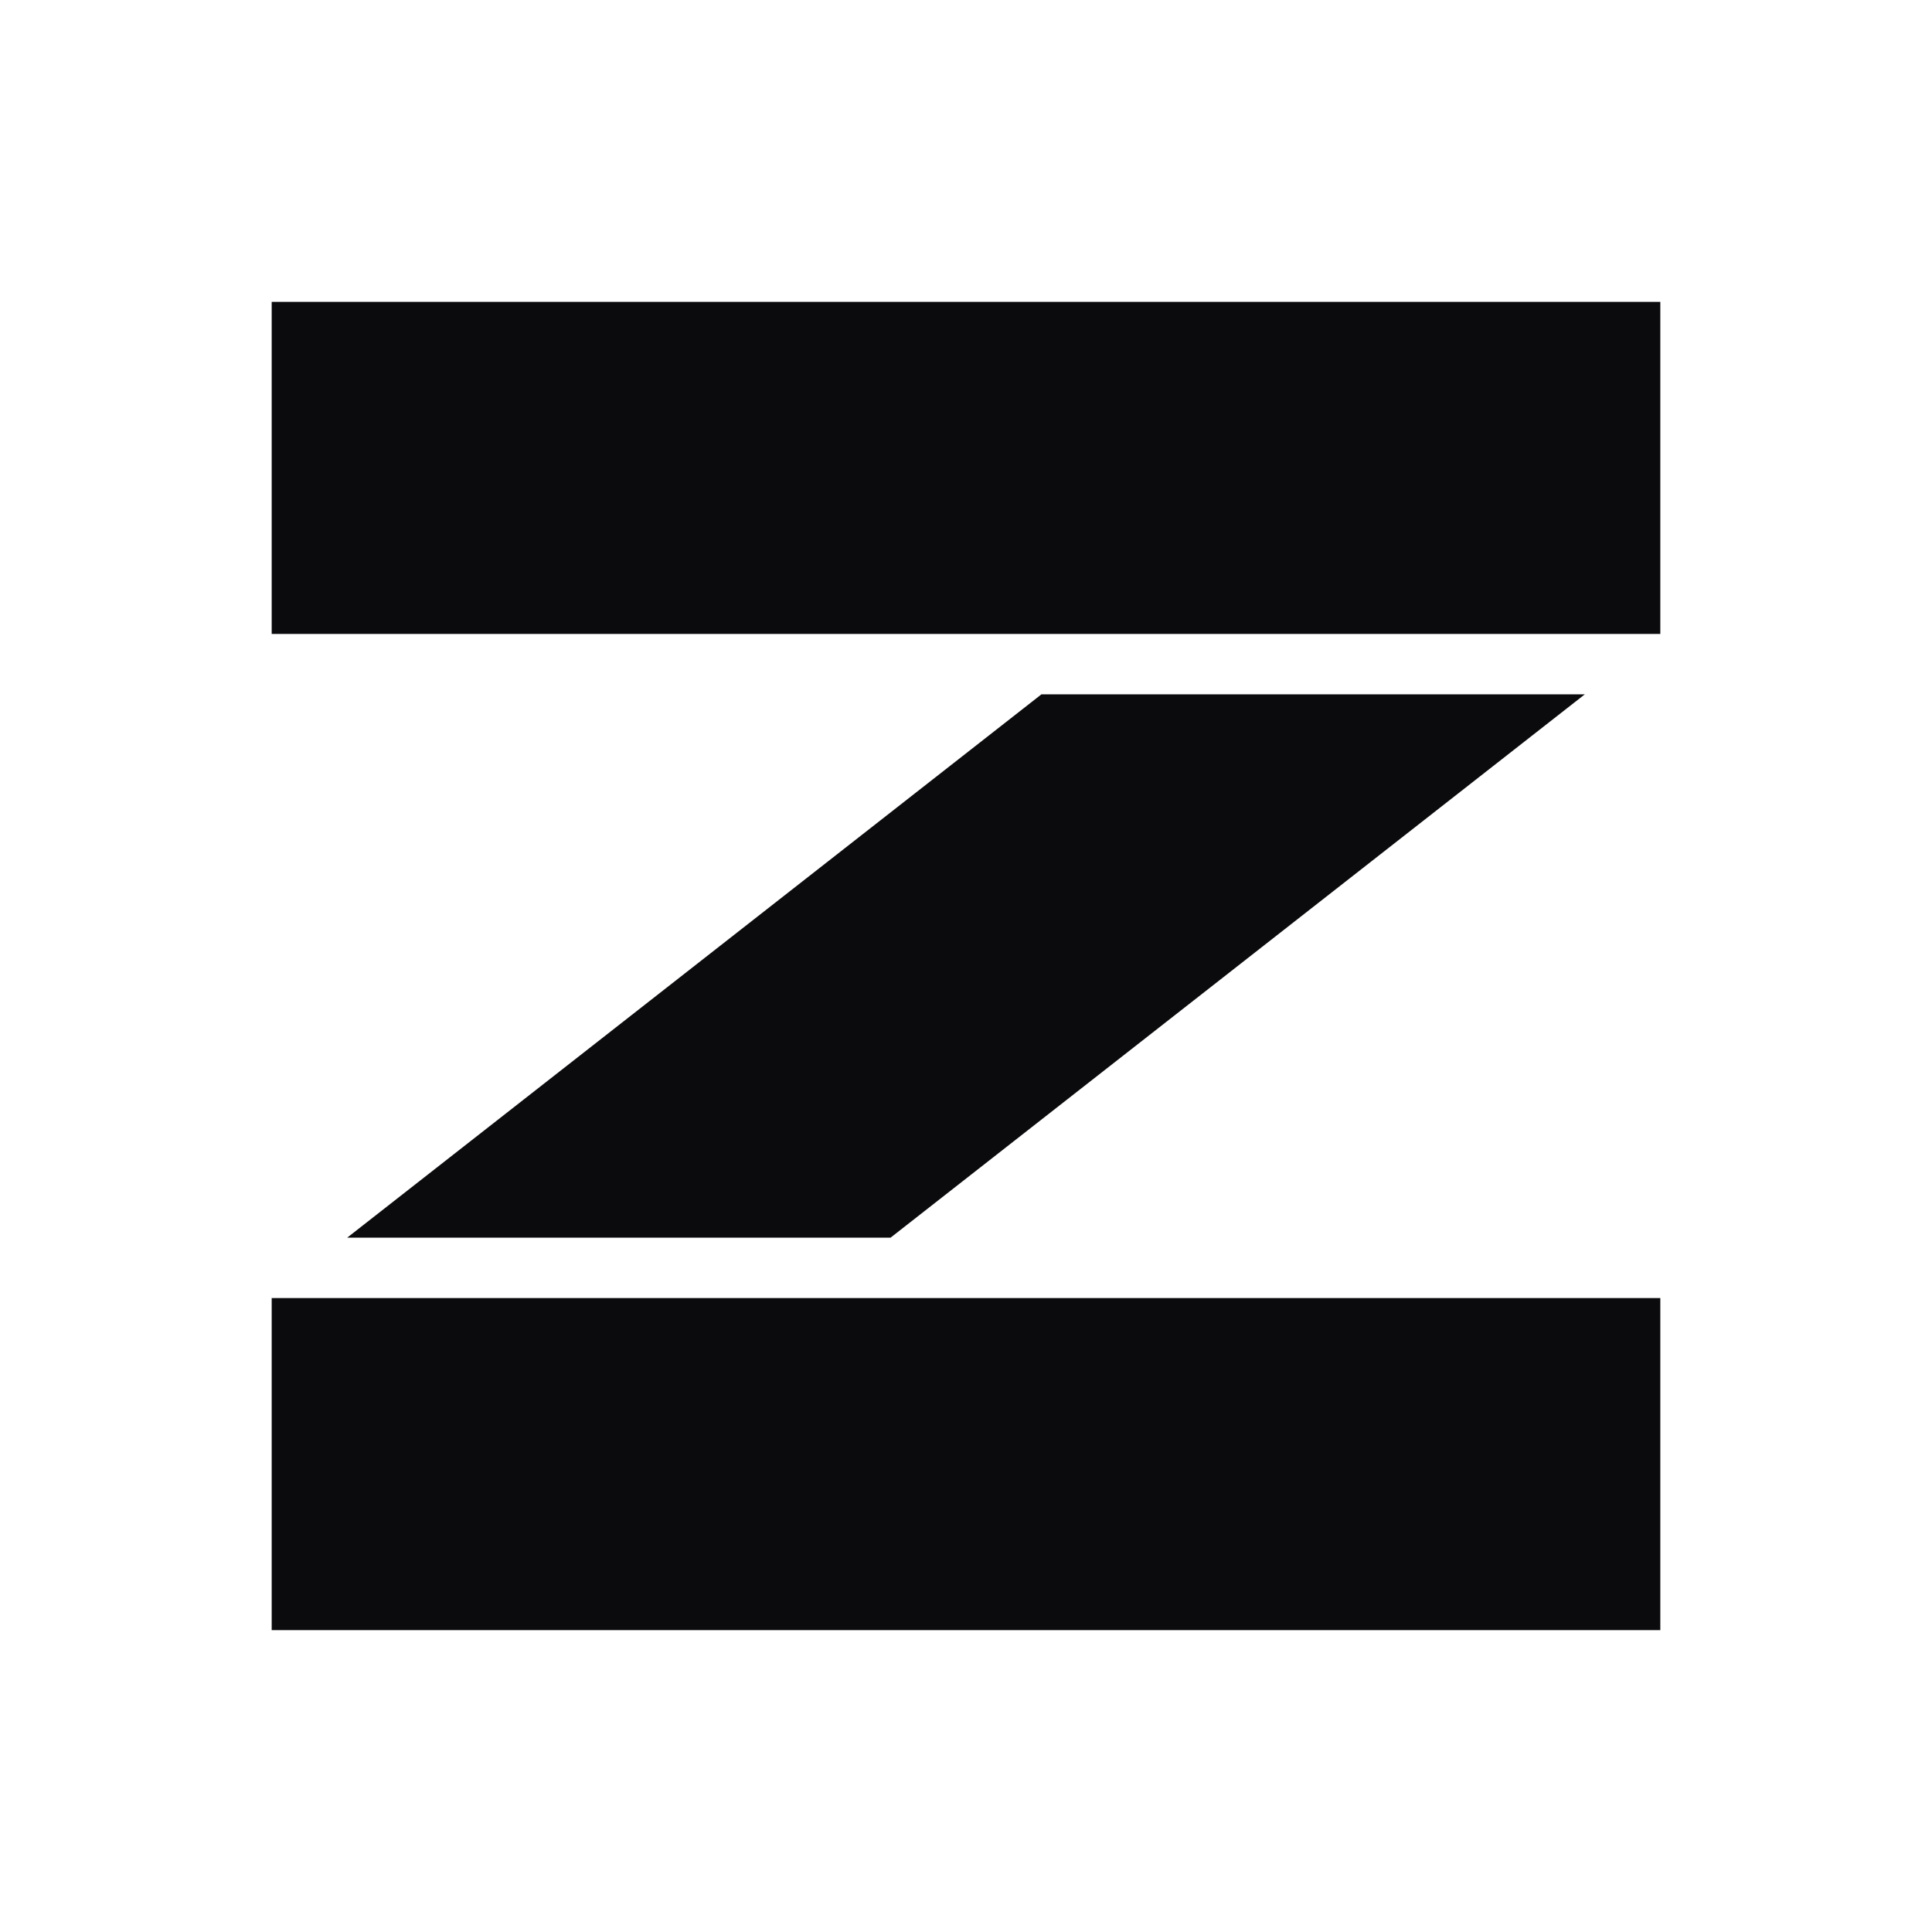
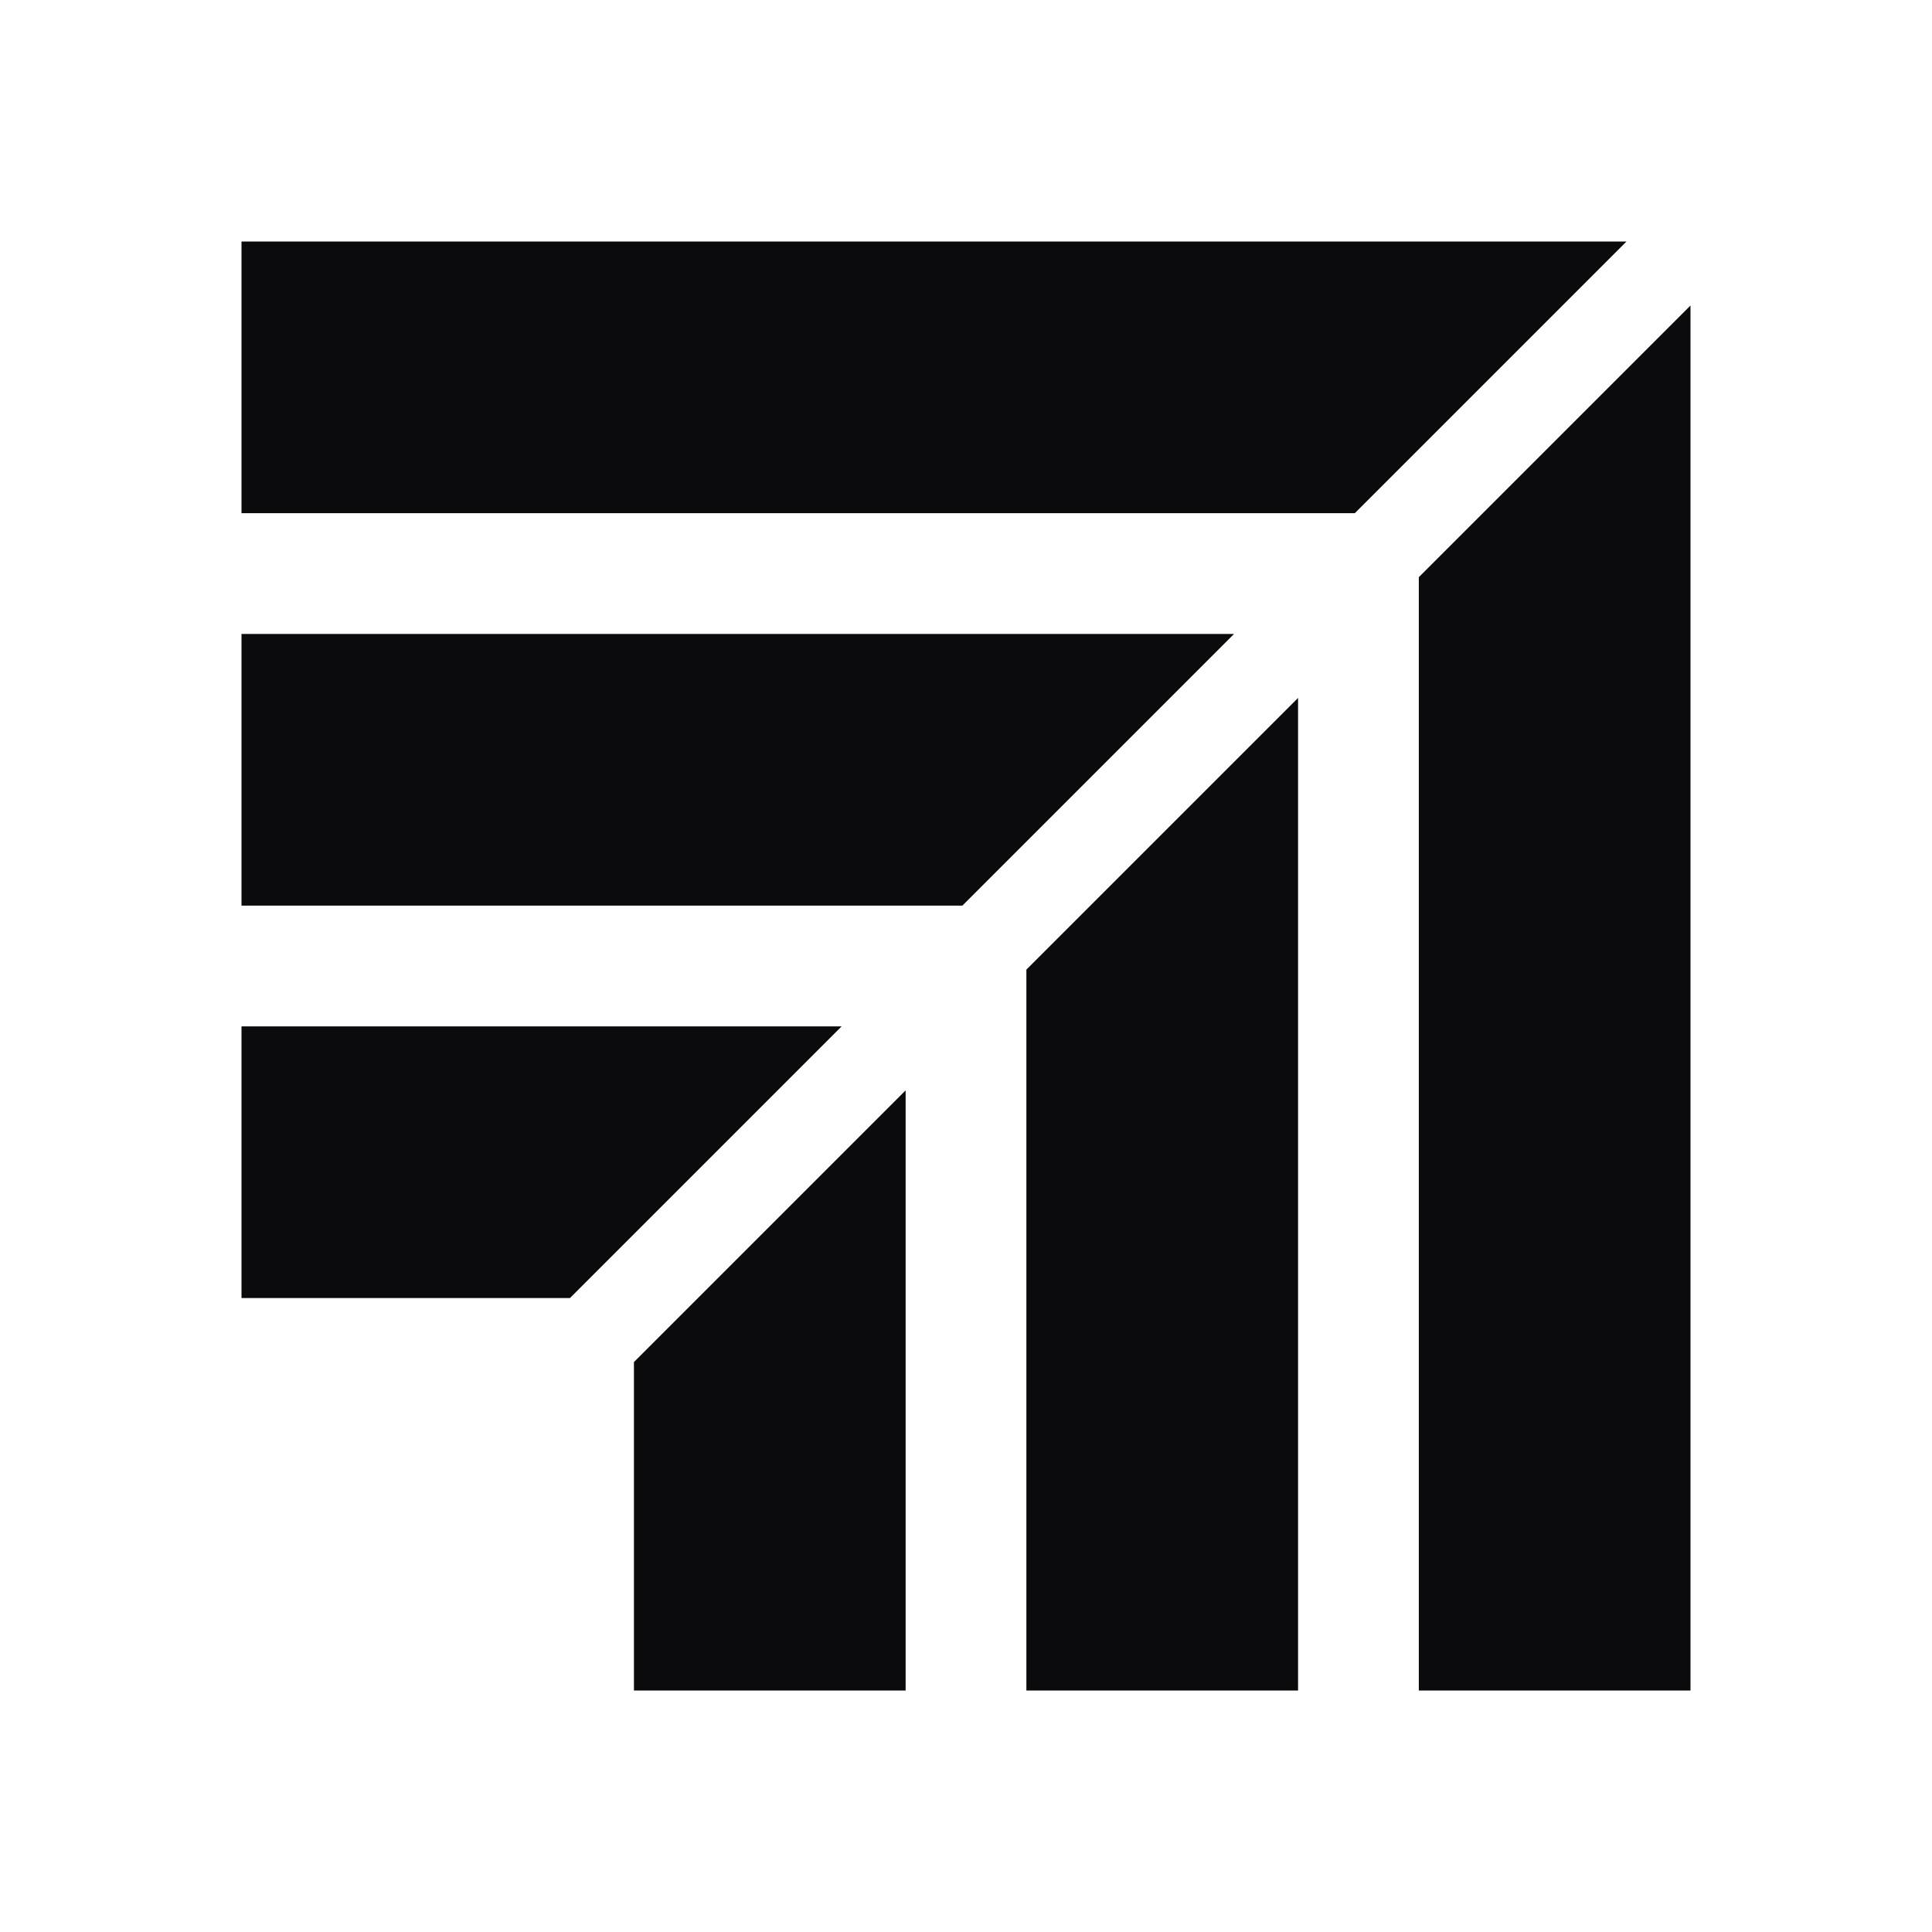
<svg xmlns="http://www.w3.org/2000/svg" viewBox="0 0 64 64" width="64" height="64" role="img" aria-label="Zyron">
  <g fill="#0B0B0D">
-     <path d="M9 10 H55 V21 H9 Z" />
-     <path d="M52.5 23 H34.5 L11.5 41 H29.5 Z" />
-     <path d="M9 43 H55 V54 H9 Z" />
+     <path d="M8 8 H53.88 L44.88 17 H8 Z" />
+     <path d="M8 21 H40.88 L31.88 30 H8 Z" />
+     <path d="M8 34 H27.88 L18.88 43 H8 Z" />
+     <path d="M47 19.12 L56 10.12 V56 H47 Z" />
+     <path d="M34 32.12 L43 23.12 V56 H34 Z" />
+     <path d="M21 45.12 L30 36.12 V56 H21 Z" />
  </g>
</svg>
